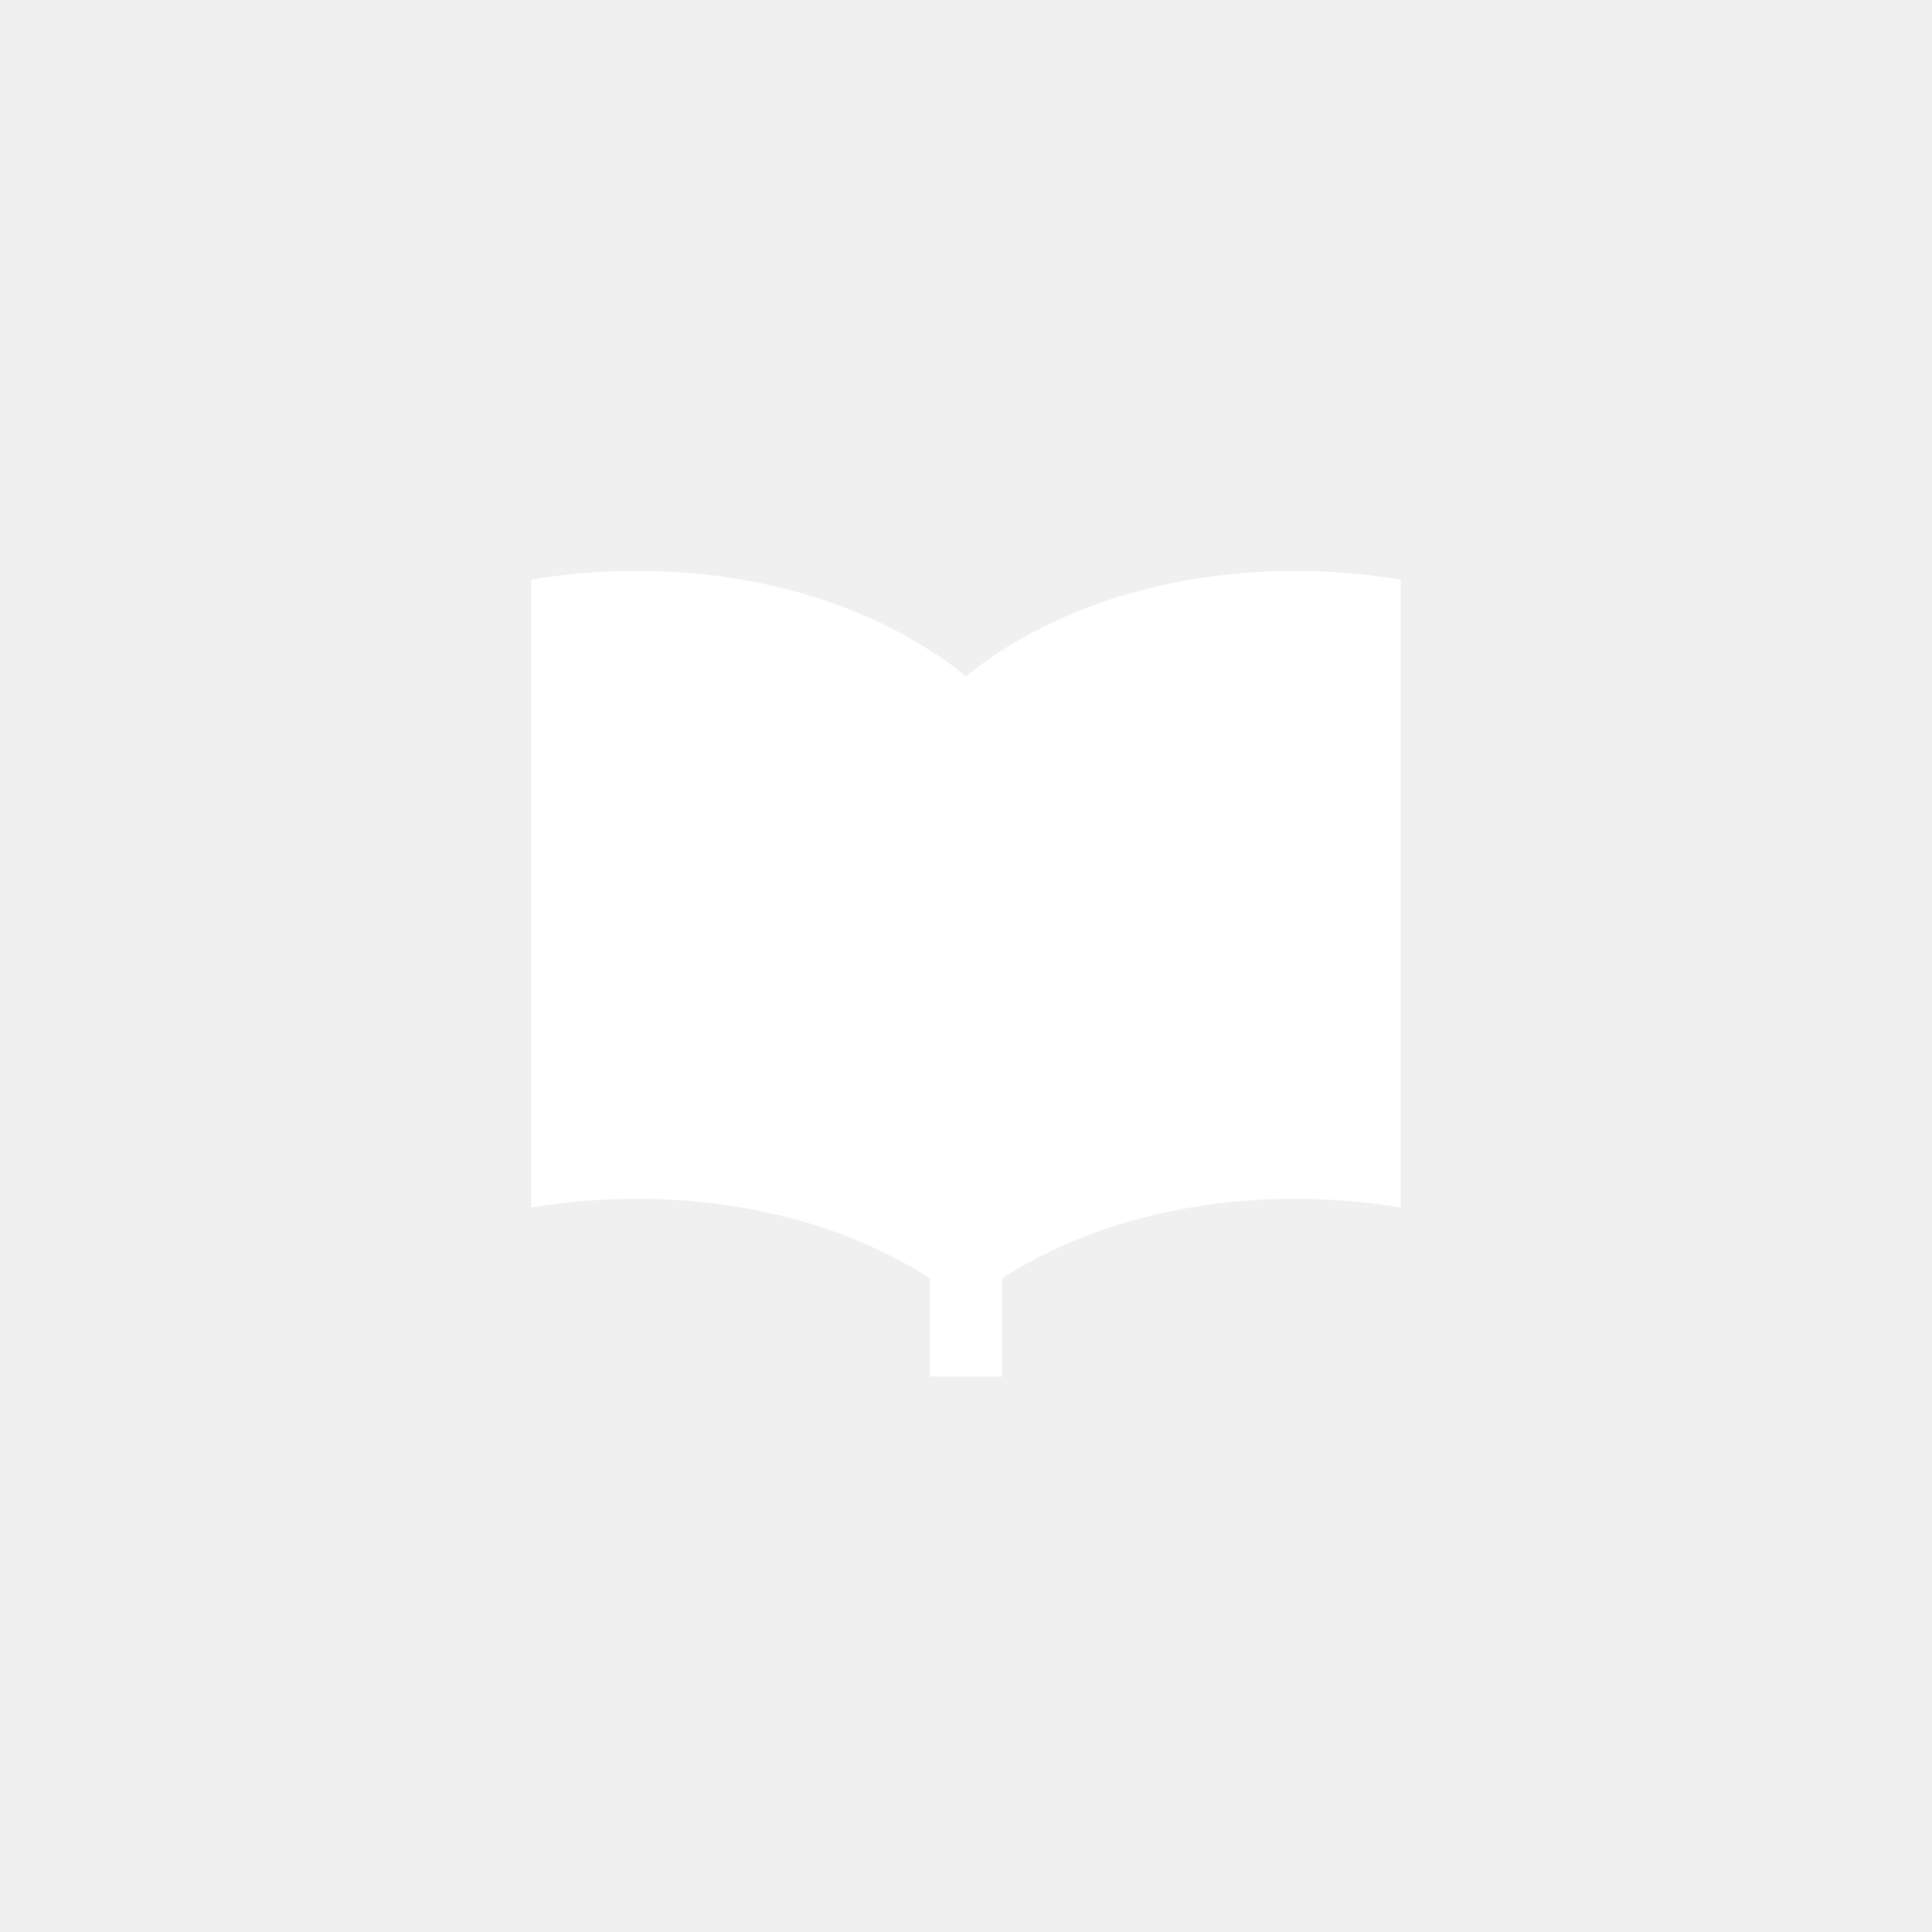
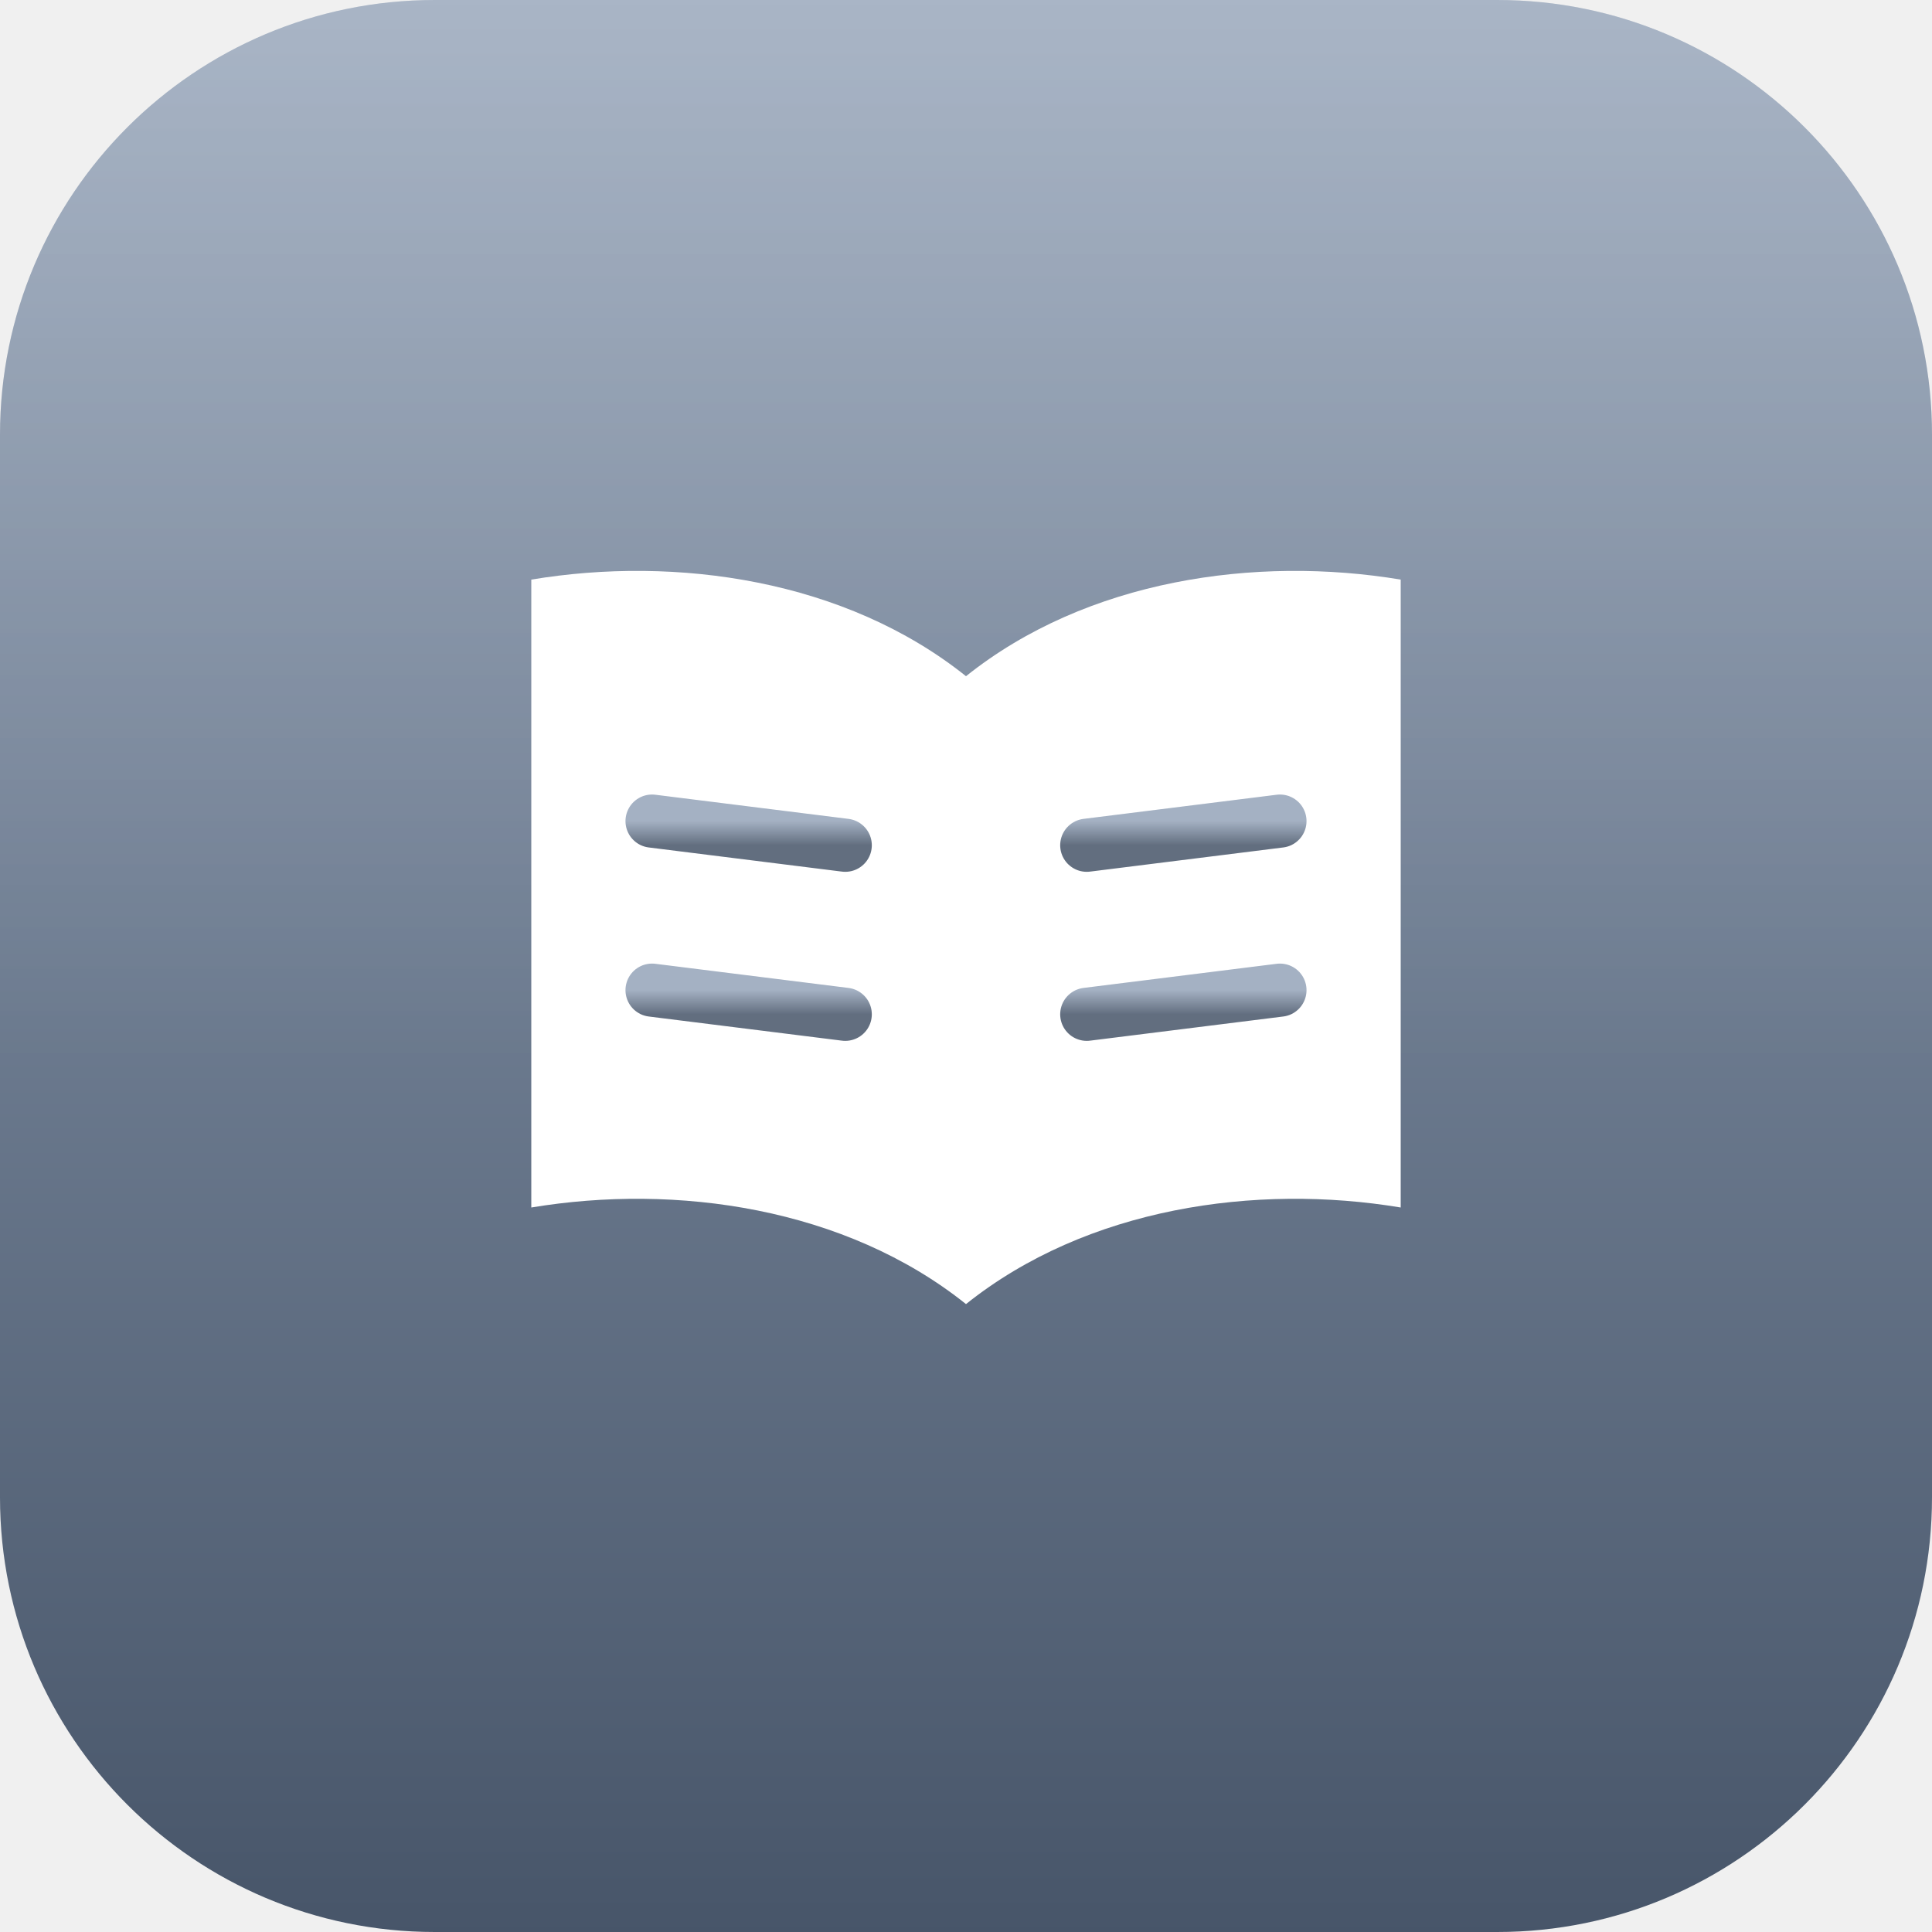
- <svg xmlns="http://www.w3.org/2000/svg" width="28" height="28" viewBox="0 0 80 80" fill="none">
+ <svg xmlns="http://www.w3.org/2000/svg" width="80" height="80" viewBox="0 0 80 80" fill="none">
+   <defs>
+     <linearGradient id="bg" x1="0" y1="0" x2="0" y2="1">
+       <stop offset="0" stop-color="#94A3B8" />
+       <stop offset="1" stop-color="#475569" />
+     </linearGradient>
+     <linearGradient id="gl" x1="0" y1="0" x2="0" y2="1">
+       <stop offset="0" stop-color="#fff" stop-opacity="0.20" />
+       <stop offset="0.55" stop-color="#fff" stop-opacity="0" />
+     </linearGradient>
+   </defs>
+   <rect width="80" height="80" rx="18" fill="url(#bg)" />
+   <rect width="80" height="80" rx="18" fill="url(#gl)" />
  <path d="M40 28c-5-4-12-5-18-4v26c6-1 13 0 18 4 5-4 12-5 18-4V24c-6-1-13 0-18 4z" fill="#ffffff" />
-   <line x1="40" y1="28" x2="40" y2="57" stroke="#ffffff" stroke-width="3" />
-   <g stroke="#ffffff" stroke-width="2.2" stroke-linecap="round" opacity="0.85">
+   <line x1="40" y1="28" x2="40" y2="57" stroke="url(#bg)" stroke-width="3" />
+   <g stroke="url(#bg)" stroke-width="2.2" stroke-linecap="round" opacity="0.85">
    <line x1="27" y1="34" x2="35" y2="35" />
    <line x1="27" y1="41" x2="35" y2="42" />
    <line x1="45" y1="35" x2="53" y2="34" />
    <line x1="45" y1="42" x2="53" y2="41" />
  </g>
</svg>
